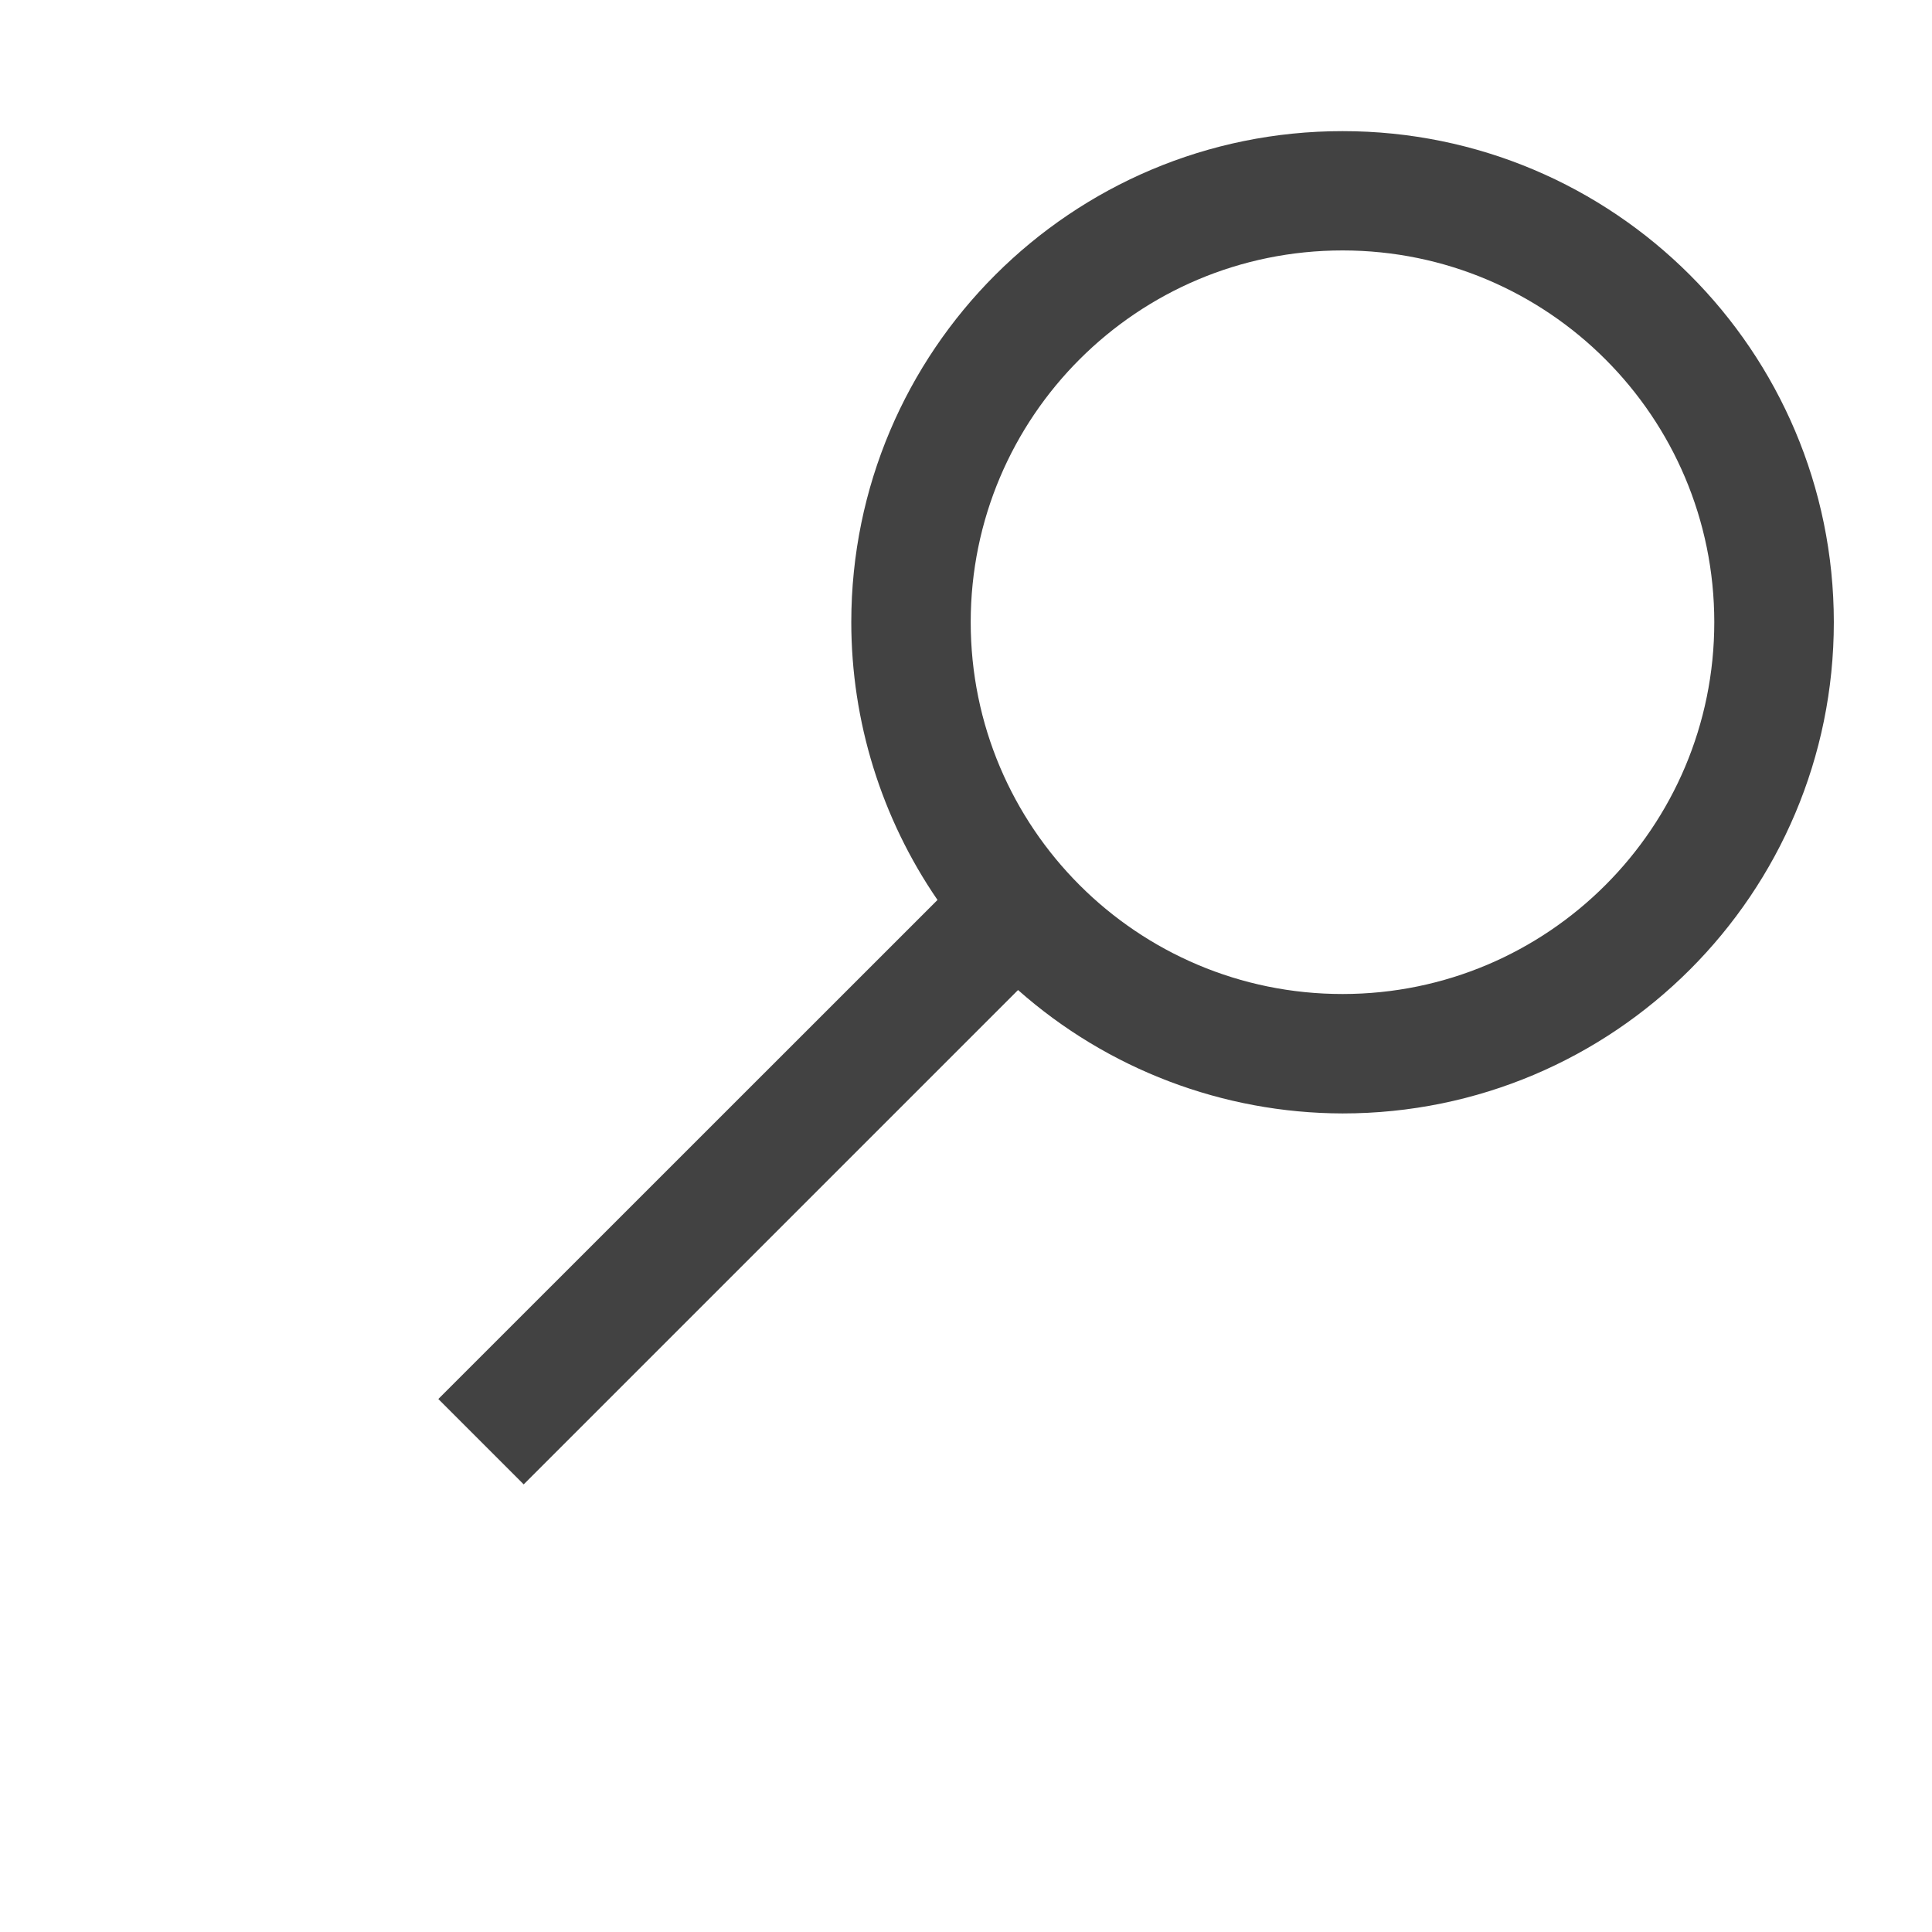
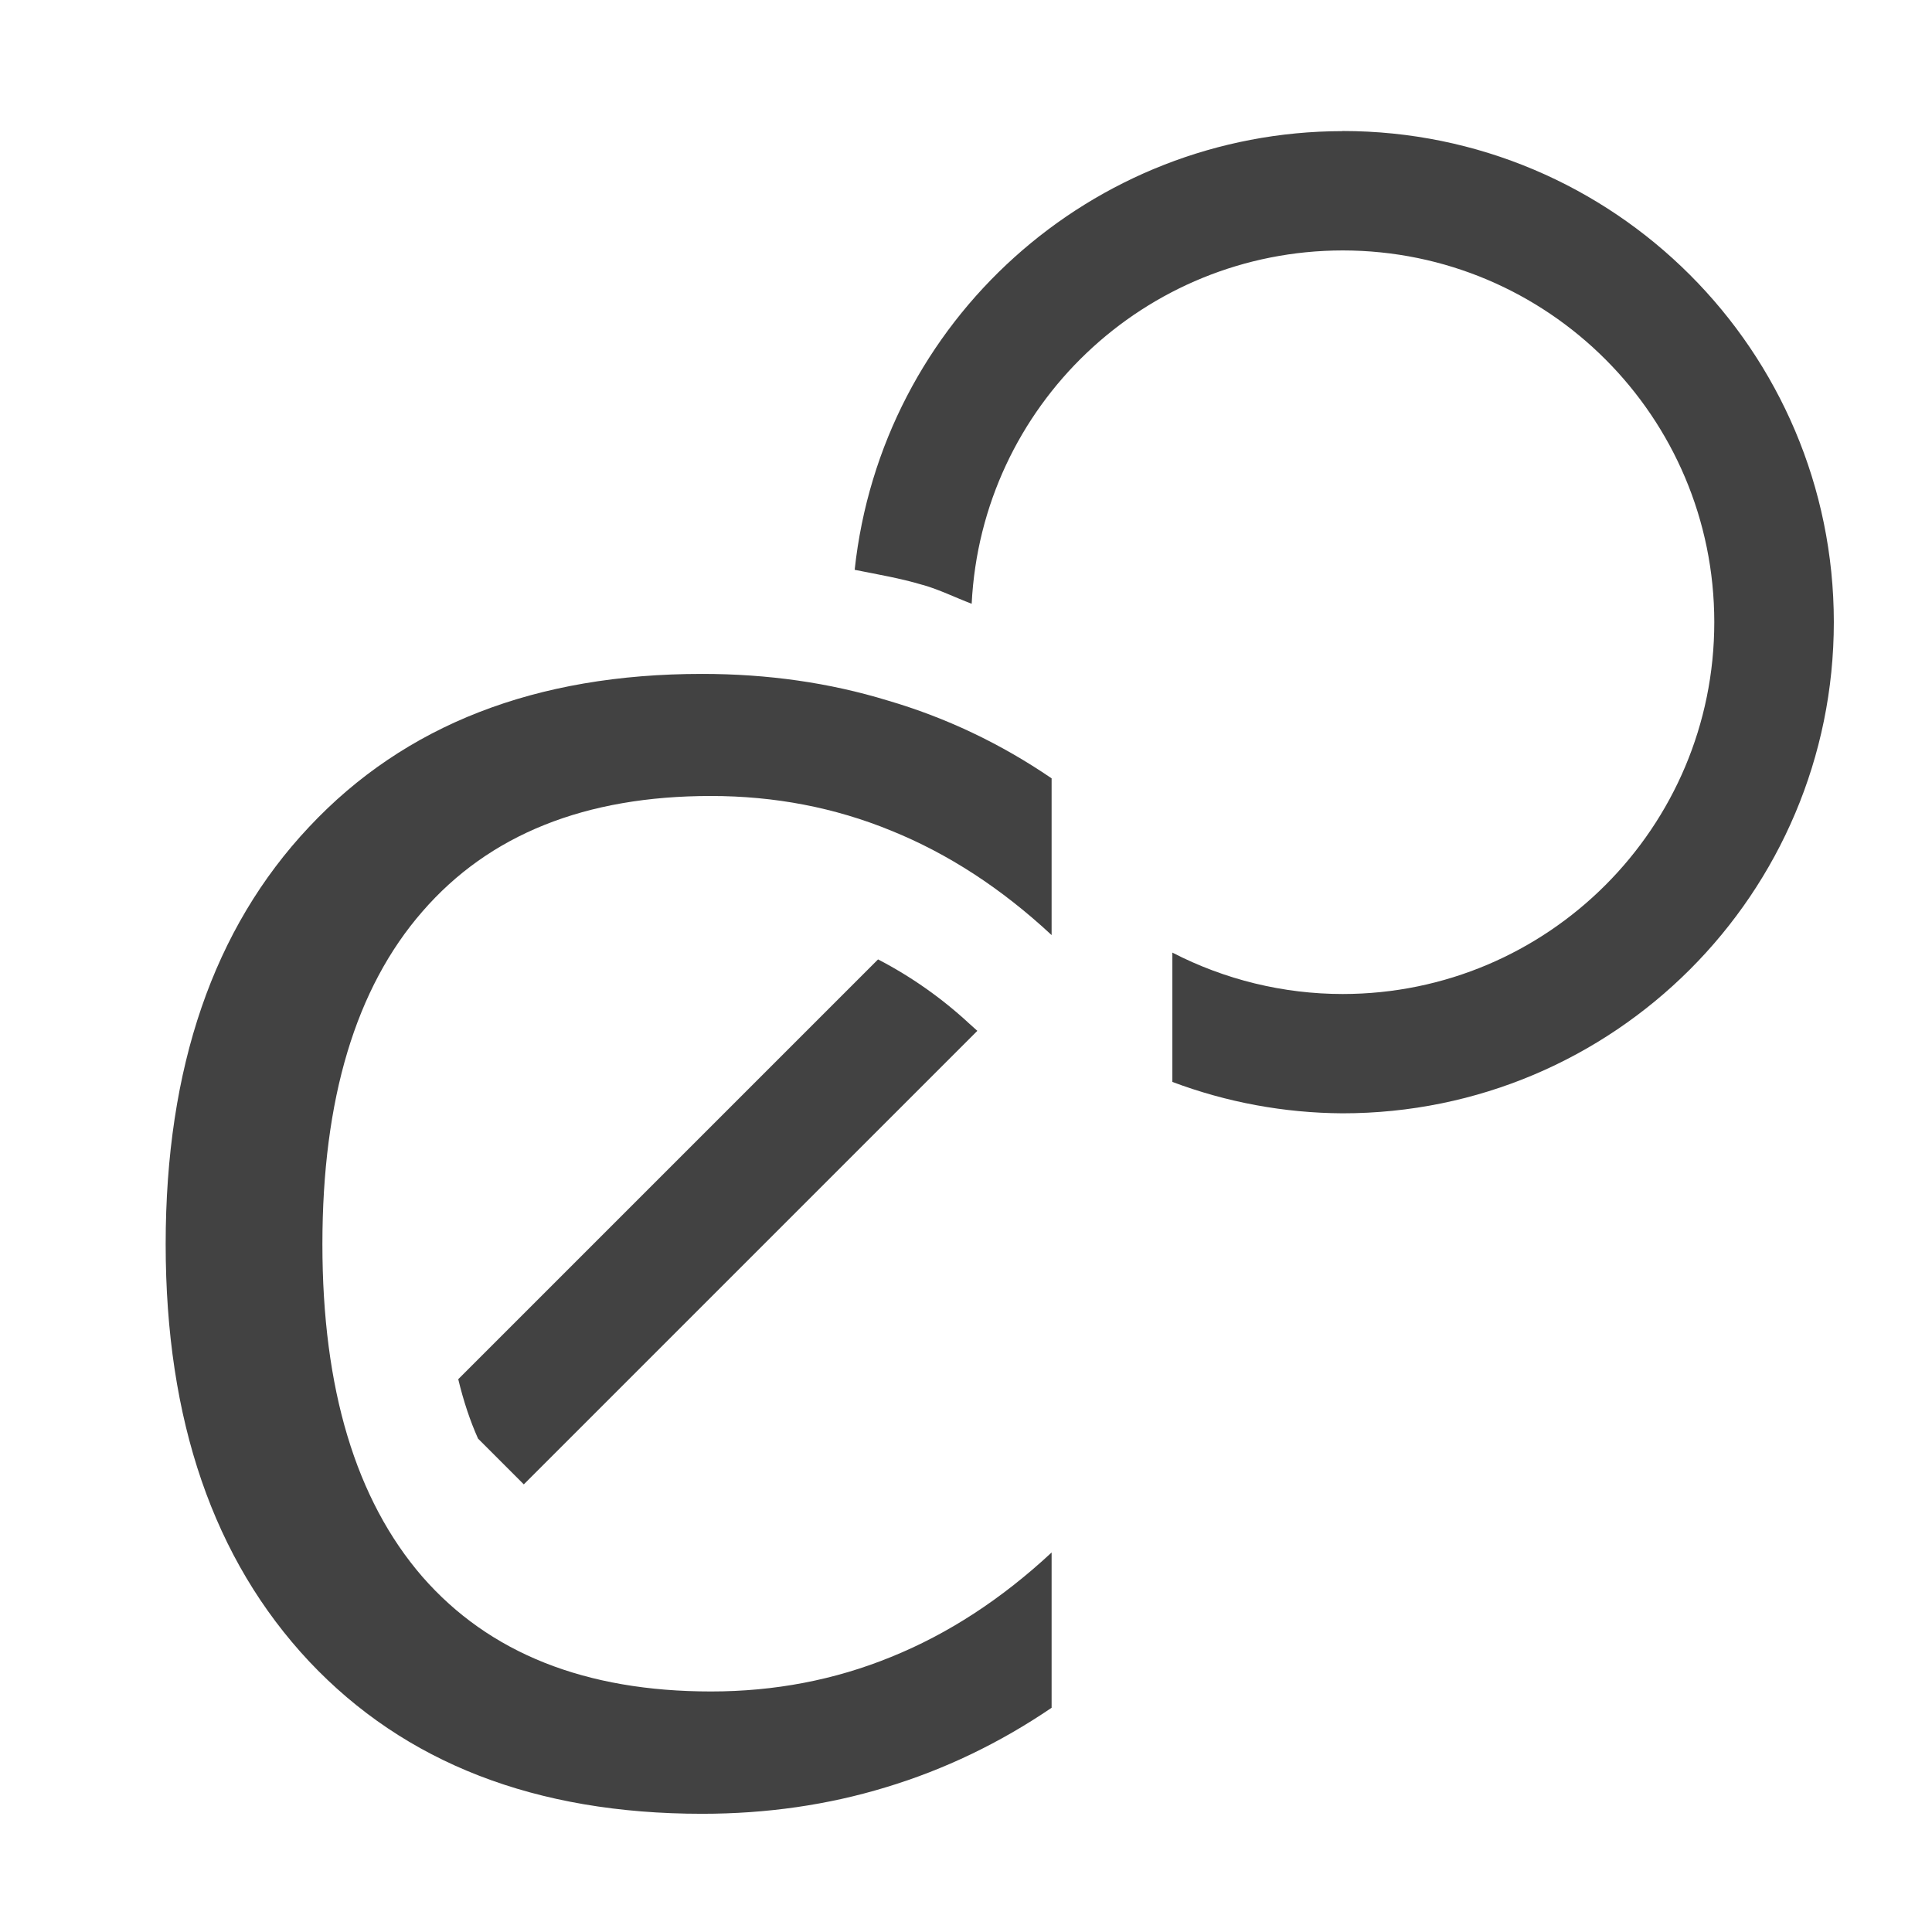
- <svg xmlns="http://www.w3.org/2000/svg" width="16" height="16">
-   <path d="M11.12 1.086a4.068 4.068 0 00-4.07 4.066 4.068 4.068 0 00.714 2.301L3.63 11.586l.707.707 4.094-4.094a4.068 4.068 0 002.687 1.022 4.068 4.068 0 004.069-4.069 4.068 4.068 0 00-4.069-4.066zm0 .988a3.079 3.079 0 013.077 3.078 3.079 3.079 0 01-3.078 3.08 3.079 3.079 0 01-3.08-3.08 3.079 3.079 0 013.08-3.078z" fill="#424242" />
+ <svg xmlns="http://www.w3.org/2000/svg" height="16" width="16">
+   <path d="M11.117 1.086a4.068 4.068 0 00-4.039 3.633c.19.038.38.07.563.125h.002c.139.04.269.105.404.156a3.079 3.079 0 013.072-2.926 3.079 3.079 0 013.078 3.078 3.079 3.079 0 01-3.078 3.08 3.079 3.079 0 01-1.41-.343V8.96a4.068 4.068 0 001.408.26 4.068 4.068 0 004.07-4.069 4.068 4.068 0 00-4.068-4.066h-.002zm-3.846 6.86l-3.476 3.476c.044.183.099.347.164.492l.379.379 3.756-3.756-.067-.06a3.45 3.45 0 00-.756-.532z" fill="#424242" />
+   <path d="M8.709 6.446v1.298q-.622-.579-1.329-.865-.7-.287-1.493-.287-1.56 0-2.389.957-.828.95-.828 2.755 0 1.797.828 2.754.83.95 2.39.95.792 0 1.492-.286.707-.286 1.329-.865v1.286q-.646.439-1.371.658-.72.22-1.524.22-2.066 0-3.254-1.262-1.188-1.268-1.188-3.455 0-2.194 1.188-3.456 1.188-1.267 3.254-1.267.817 0 1.536.22.725.212 1.359.645z" fill="#424242" />
</svg>
